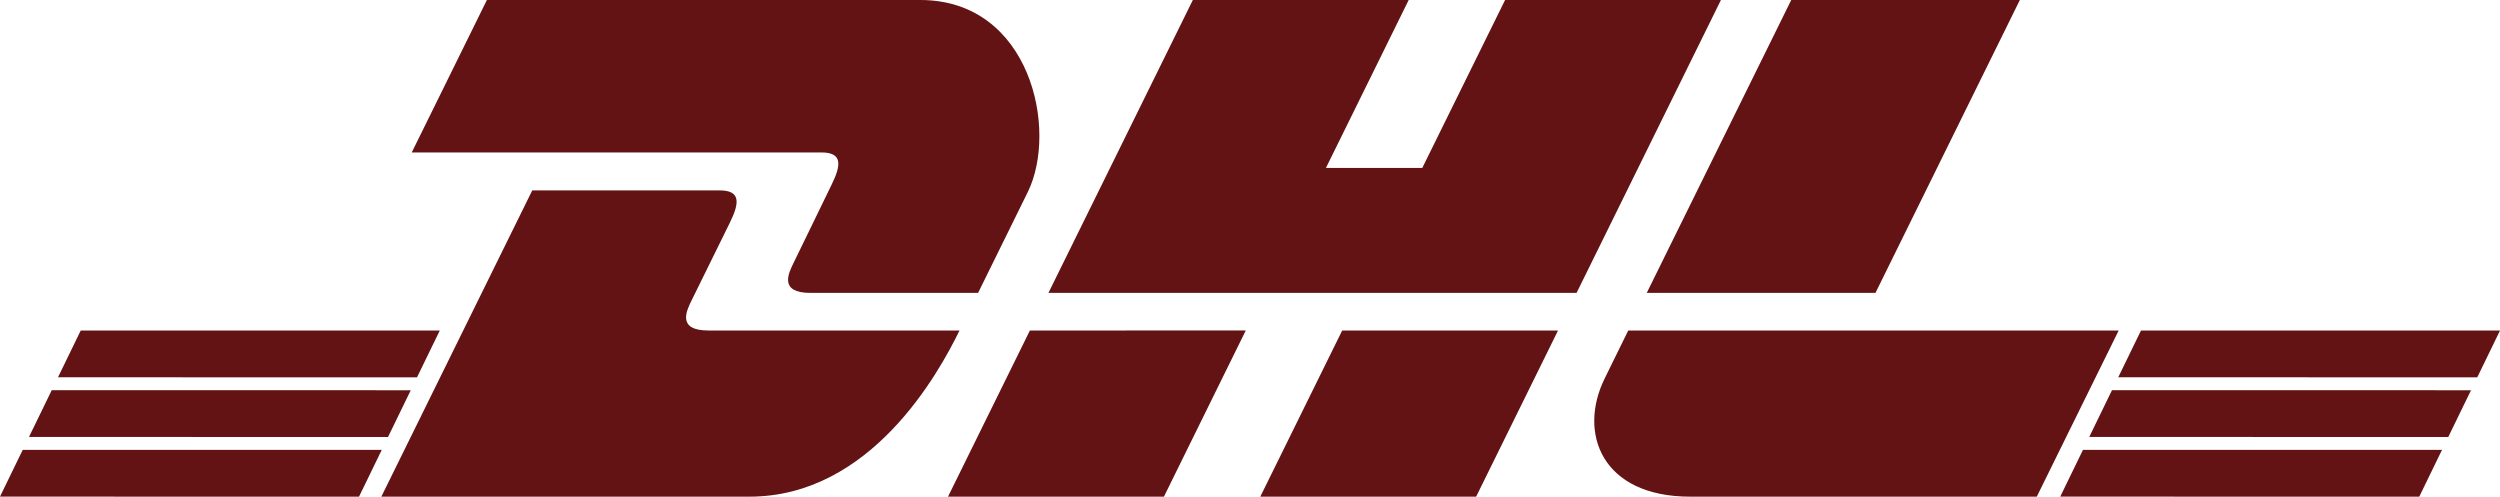
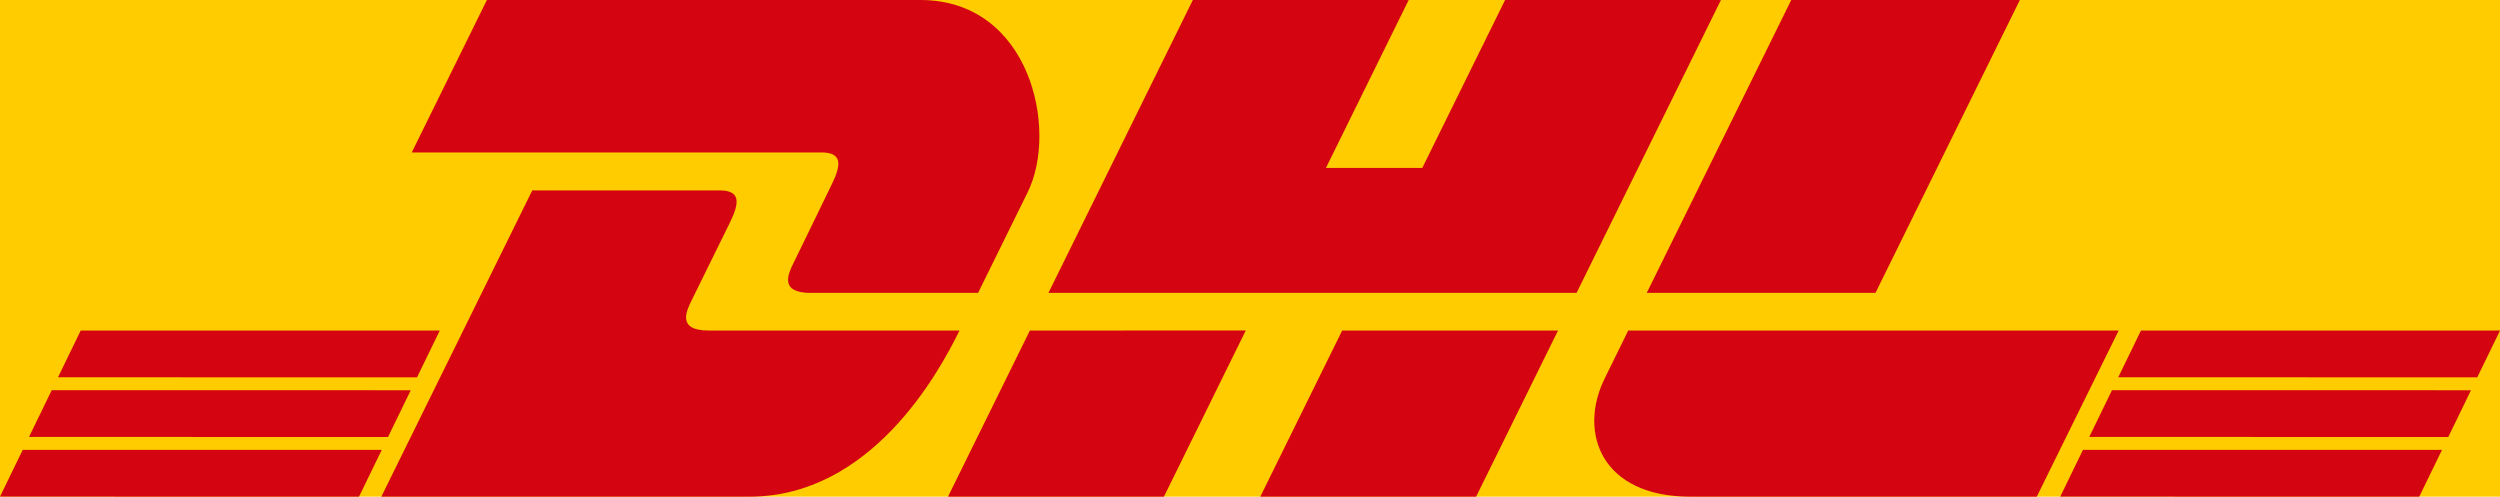
<svg xmlns="http://www.w3.org/2000/svg" version="1.0" id="Ebene_1" x="0px" y="0px" width="594.255px" height="118.059px" viewBox="0 0 594.255 118.059" enable-background="new 0 0 594.255 118.059" xml:space="preserve">
+   <rect width="594.255" height="118.059" fill="#ffcc00" />
  <g>
-     <path fill="#631313" d="M197.678,43.892c-2.443,4.945-6.531,13.533-9.02,18.547c-1.262,2.551-3.546,7.184,4.016,7.184   c8.003,0,39.818,0,39.818,0s6.414-13.036,11.796-23.94C251.604,30.858,244.923,0,218.761,0c-23.414,0-103.025,0-103.025,0   L97.872,36.237c0,0,92.607,0,97.361,0C200.148,36.237,200.08,39.028,197.678,43.892z M168.431,78.563   c-7.563,0-5.281-4.646-4.021-7.192c2.49-5.016,6.641-13.517,9.087-18.457c2.405-4.865,2.468-7.656-2.454-7.656   c-4.75,0-44.525,0-44.525,0l-35.875,72.8c0,0,64.075,0,87.49,0c28.896,0,44.983-29.347,49.943-39.495   C228.077,78.563,176.427,78.563,168.431,78.563z M225.343,118.059h51.324l19.457-39.503l-51.317,0.008   C244.792,78.563,225.343,118.059,225.343,118.059z M357.764,0l-19.687,39.922h-22.902L334.848,0h-51.306l-34.326,69.623h125.536   L409.068,0H357.764z M299.572,118.059h51.306l19.468-39.495h-51.306C319.023,78.563,299.572,118.059,299.572,118.059z    M445.802,69.623L480.125,0h-54.341c-0.018,0-34.349,69.623-34.349,69.623H445.802z M387.037,78.563c0,0-3.753,7.653-5.572,11.336   c-6.444,13-0.747,28.159,20.283,28.159c24.293,0,82.398,0,82.398,0l19.468-39.495H387.037L387.037,78.563z" />
-     <polygon fill="#631313" points="99.127,89.692 13.788,89.681 19.191,78.563 104.531,78.575  " />
-     <polygon fill="#631313" points="92.232,103.874 6.894,103.863 12.297,92.748 97.636,92.76  " />
-     <polygon fill="#631313" points="85.339,118.059 0,118.047 5.404,106.93 90.743,106.941  " />
-     <polygon fill="#631313" points="588.851,89.69 503.513,89.68 508.917,78.563 594.255,78.575  " />
-     <polygon fill="#631313" points="581.958,103.874 496.619,103.863 502.022,92.748 587.363,92.76  " />
-     <polygon fill="#631313" points="575.063,118.059 489.726,118.047 495.13,106.929 580.467,106.94  " />
+     <path fill="#d40511" d="M197.678,43.892c-2.443,4.945-6.531,13.533-9.02,18.547c-1.262,2.551-3.546,7.184,4.016,7.184   c8.003,0,39.818,0,39.818,0s6.414-13.036,11.796-23.94C251.604,30.858,244.923,0,218.761,0c-23.414,0-103.025,0-103.025,0   L97.872,36.237c0,0,92.607,0,97.361,0C200.148,36.237,200.08,39.028,197.678,43.892z M168.431,78.563   c-7.563,0-5.281-4.646-4.021-7.192c2.49-5.016,6.641-13.517,9.087-18.457c2.405-4.865,2.468-7.656-2.454-7.656   c-4.75,0-44.525,0-44.525,0l-35.875,72.8c0,0,64.075,0,87.49,0c28.896,0,44.983-29.347,49.943-39.495   C228.077,78.563,176.427,78.563,168.431,78.563z M225.343,118.059h51.324l19.457-39.503l-51.317,0.008   C244.792,78.563,225.343,118.059,225.343,118.059z M357.764,0l-19.687,39.922h-22.902L334.848,0h-51.306l-34.326,69.623h125.536   L409.068,0H357.764z M299.572,118.059h51.306l19.468-39.495h-51.306C319.023,78.563,299.572,118.059,299.572,118.059z    M445.802,69.623L480.125,0h-54.341c-0.018,0-34.349,69.623-34.349,69.623H445.802z M387.037,78.563c0,0-3.753,7.653-5.572,11.336   c-6.444,13-0.747,28.159,20.283,28.159c24.293,0,82.398,0,82.398,0l19.468-39.495H387.037L387.037,78.563z" />
+     <polygon fill="#d40511" points="99.127,89.692 13.788,89.681 19.191,78.563 104.531,78.575  " />
+     <polygon fill="#d40511" points="92.232,103.874 6.894,103.863 12.297,92.748 97.636,92.76  " />
+     <polygon fill="#d40511" points="85.339,118.059 0,118.047 5.404,106.93 90.743,106.941  " />
+     <polygon fill="#d40511" points="588.851,89.69 503.513,89.68 508.917,78.563 594.255,78.575  " />
+     <polygon fill="#d40511" points="581.958,103.874 496.619,103.863 502.022,92.748 587.363,92.76  " />
+     <polygon fill="#d40511" points="575.063,118.059 489.726,118.047 495.13,106.929 580.467,106.94  " />
  </g>
</svg>
